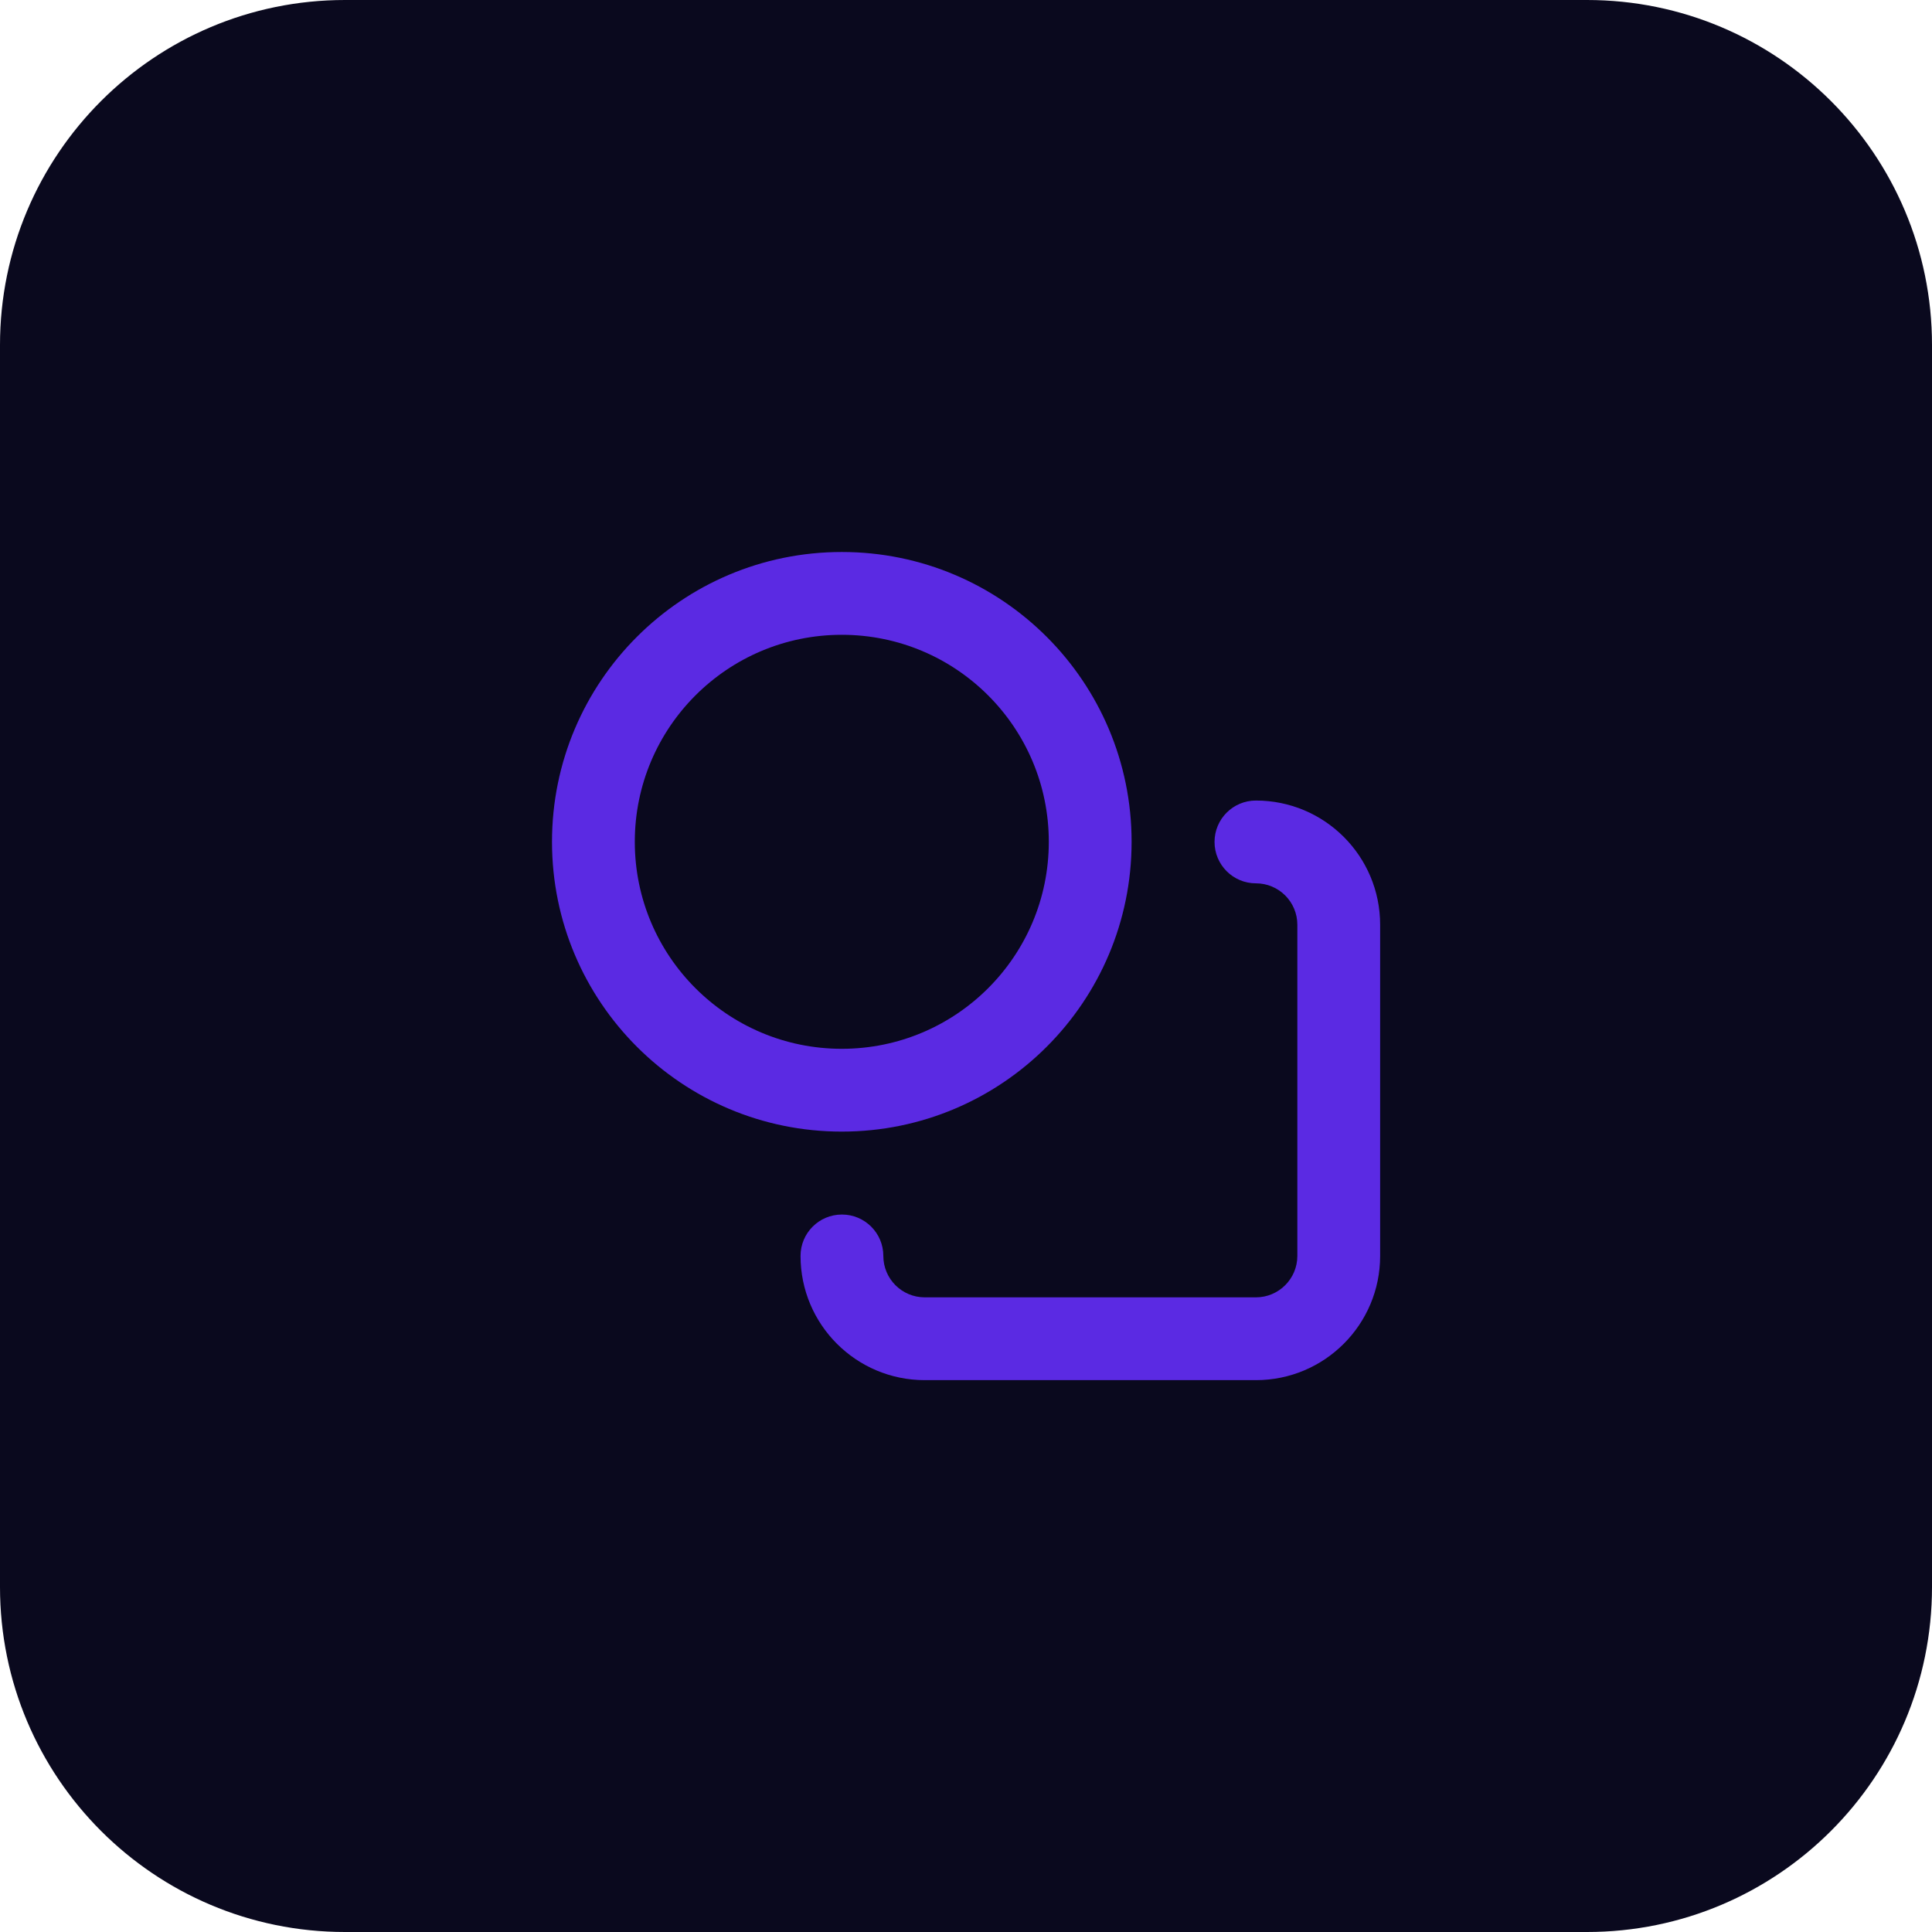
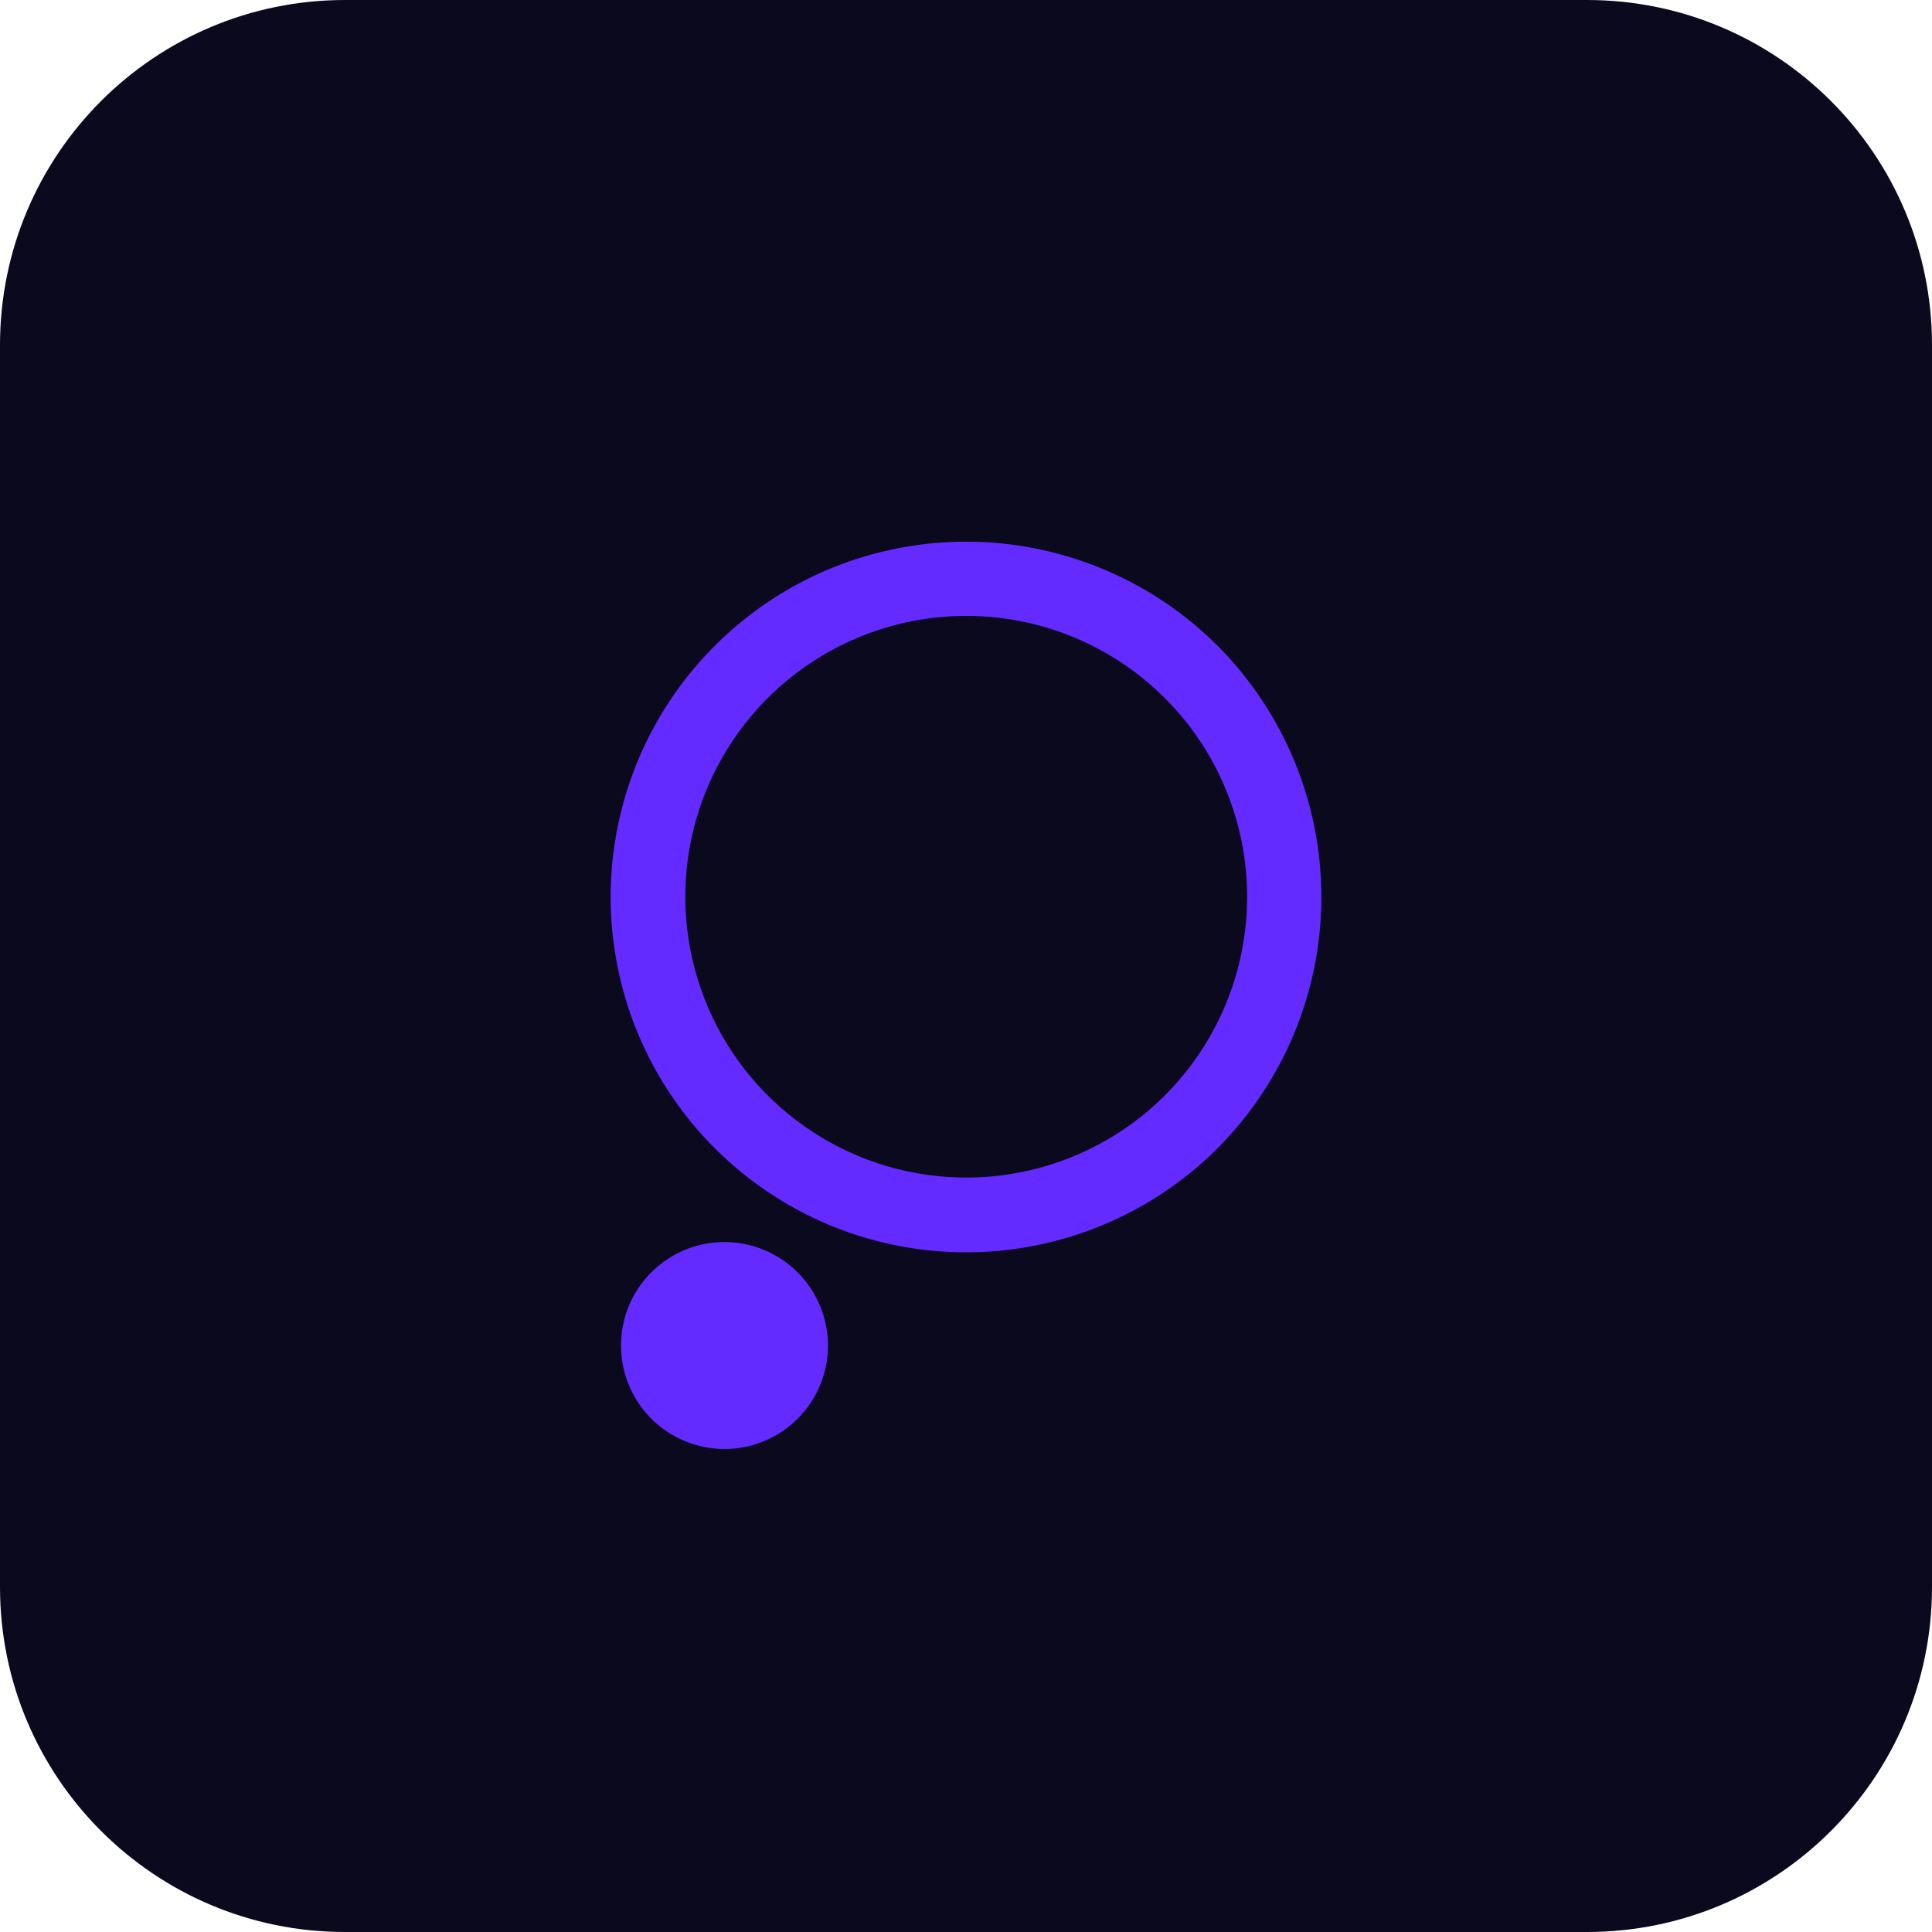
<svg xmlns="http://www.w3.org/2000/svg" width="28" height="28" viewBox="0 0 28 28" fill="none">
  <rect width="28" height="28" rx="5" fill="#0A091E" />
-   <path d="M18.202 11.602C19.196 11.602 20.002 12.407 20.002 13.402V18.202C20.002 19.196 19.196 20.002 18.202 20.002H13.402C12.408 20.002 11.602 19.196 11.602 18.202C11.602 17.87 11.87 17.602 12.202 17.602C12.533 17.602 12.802 17.87 12.802 18.202C12.802 18.533 13.07 18.802 13.402 18.802H18.202C18.533 18.802 18.802 18.533 18.802 18.202V13.402C18.802 13.07 18.533 12.802 18.202 12.802C17.87 12.802 17.602 12.533 17.602 12.202C17.602 11.87 17.87 11.602 18.202 11.602Z" fill="#5B2AE3" />
-   <path fill-rule="evenodd" clip-rule="evenodd" d="M12.2 15.2C13.857 15.2 15.2 13.857 15.2 12.2C15.2 10.543 13.857 9.2 12.2 9.2C10.543 9.2 9.2 10.543 9.2 12.2C9.2 13.857 10.543 15.2 12.2 15.2ZM12.2 16.4C14.52 16.4 16.4 14.52 16.4 12.2C16.4 9.88 14.52 8 12.2 8C9.88 8 8 9.88 8 12.2C8 14.52 9.88 16.4 12.2 16.4Z" fill="#5B2AE3" />
+   <path d="M17.537 9.462C16.837 8.763 15.945 8.288 14.975 8.096C14.005 7.903 13 8.003 12.086 8.381C11.173 8.76 10.392 9.401 9.843 10.223C9.293 11.045 9 12.011 9 13C9 13.989 9.293 14.955 9.843 15.777C10.392 16.599 11.173 17.24 12.086 17.619C13 17.997 14.005 18.097 14.975 17.904C15.945 17.712 16.837 17.237 17.537 16.538C18.474 15.599 19 14.326 19 13C19 11.673 18.474 10.401 17.537 9.462ZM16.985 15.985C16.394 16.574 15.642 16.974 14.823 17.136C14.005 17.298 13.156 17.214 12.386 16.894C11.615 16.574 10.956 16.033 10.493 15.34C10.029 14.646 9.782 13.83 9.782 12.996C9.782 12.162 10.029 11.346 10.493 10.653C10.956 9.959 11.615 9.418 12.386 9.098C13.156 8.778 14.005 8.694 14.823 8.856C15.642 9.018 16.394 9.419 16.985 10.008C17.378 10.4 17.69 10.866 17.902 11.379C18.115 11.891 18.224 12.441 18.224 12.996C18.224 13.551 18.115 14.101 17.902 14.614C17.69 15.126 17.378 15.592 16.985 15.985Z" fill="#632BFF" stroke="#632BFF" stroke-width="0.3" />
+   <path d="M10.5 18C10.203 18 9.913 18.088 9.667 18.253C9.42 18.418 9.228 18.652 9.114 18.926C9.001 19.2 8.971 19.502 9.029 19.793C9.087 20.084 9.23 20.351 9.439 20.561C9.649 20.77 9.916 20.913 10.207 20.971C10.498 21.029 10.8 20.999 11.074 20.886C11.348 20.772 11.582 20.58 11.747 20.333C11.912 20.087 12 19.797 12 19.5C11.999 19.102 11.841 18.721 11.56 18.44C11.279 18.159 10.898 18.001 10.5 18ZM10.5 20.16C10.369 20.16 10.242 20.122 10.133 20.049C10.024 19.977 9.94 19.873 9.89 19.753C9.84 19.632 9.827 19.499 9.852 19.371C9.878 19.243 9.941 19.125 10.033 19.033C10.125 18.941 10.243 18.878 10.371 18.852C10.499 18.827 10.632 18.84 10.753 18.89C10.873 18.94 10.977 19.024 11.049 19.133C11.122 19.242 11.16 19.369 11.16 19.5C11.16 19.675 11.091 19.843 10.967 19.967C10.843 20.091 10.675 20.16 10.5 20.16Z" fill="#632BFF" />
+   <circle cx="10.473" cy="19.527" r="1.02" fill="#632BFF" />
</svg>
